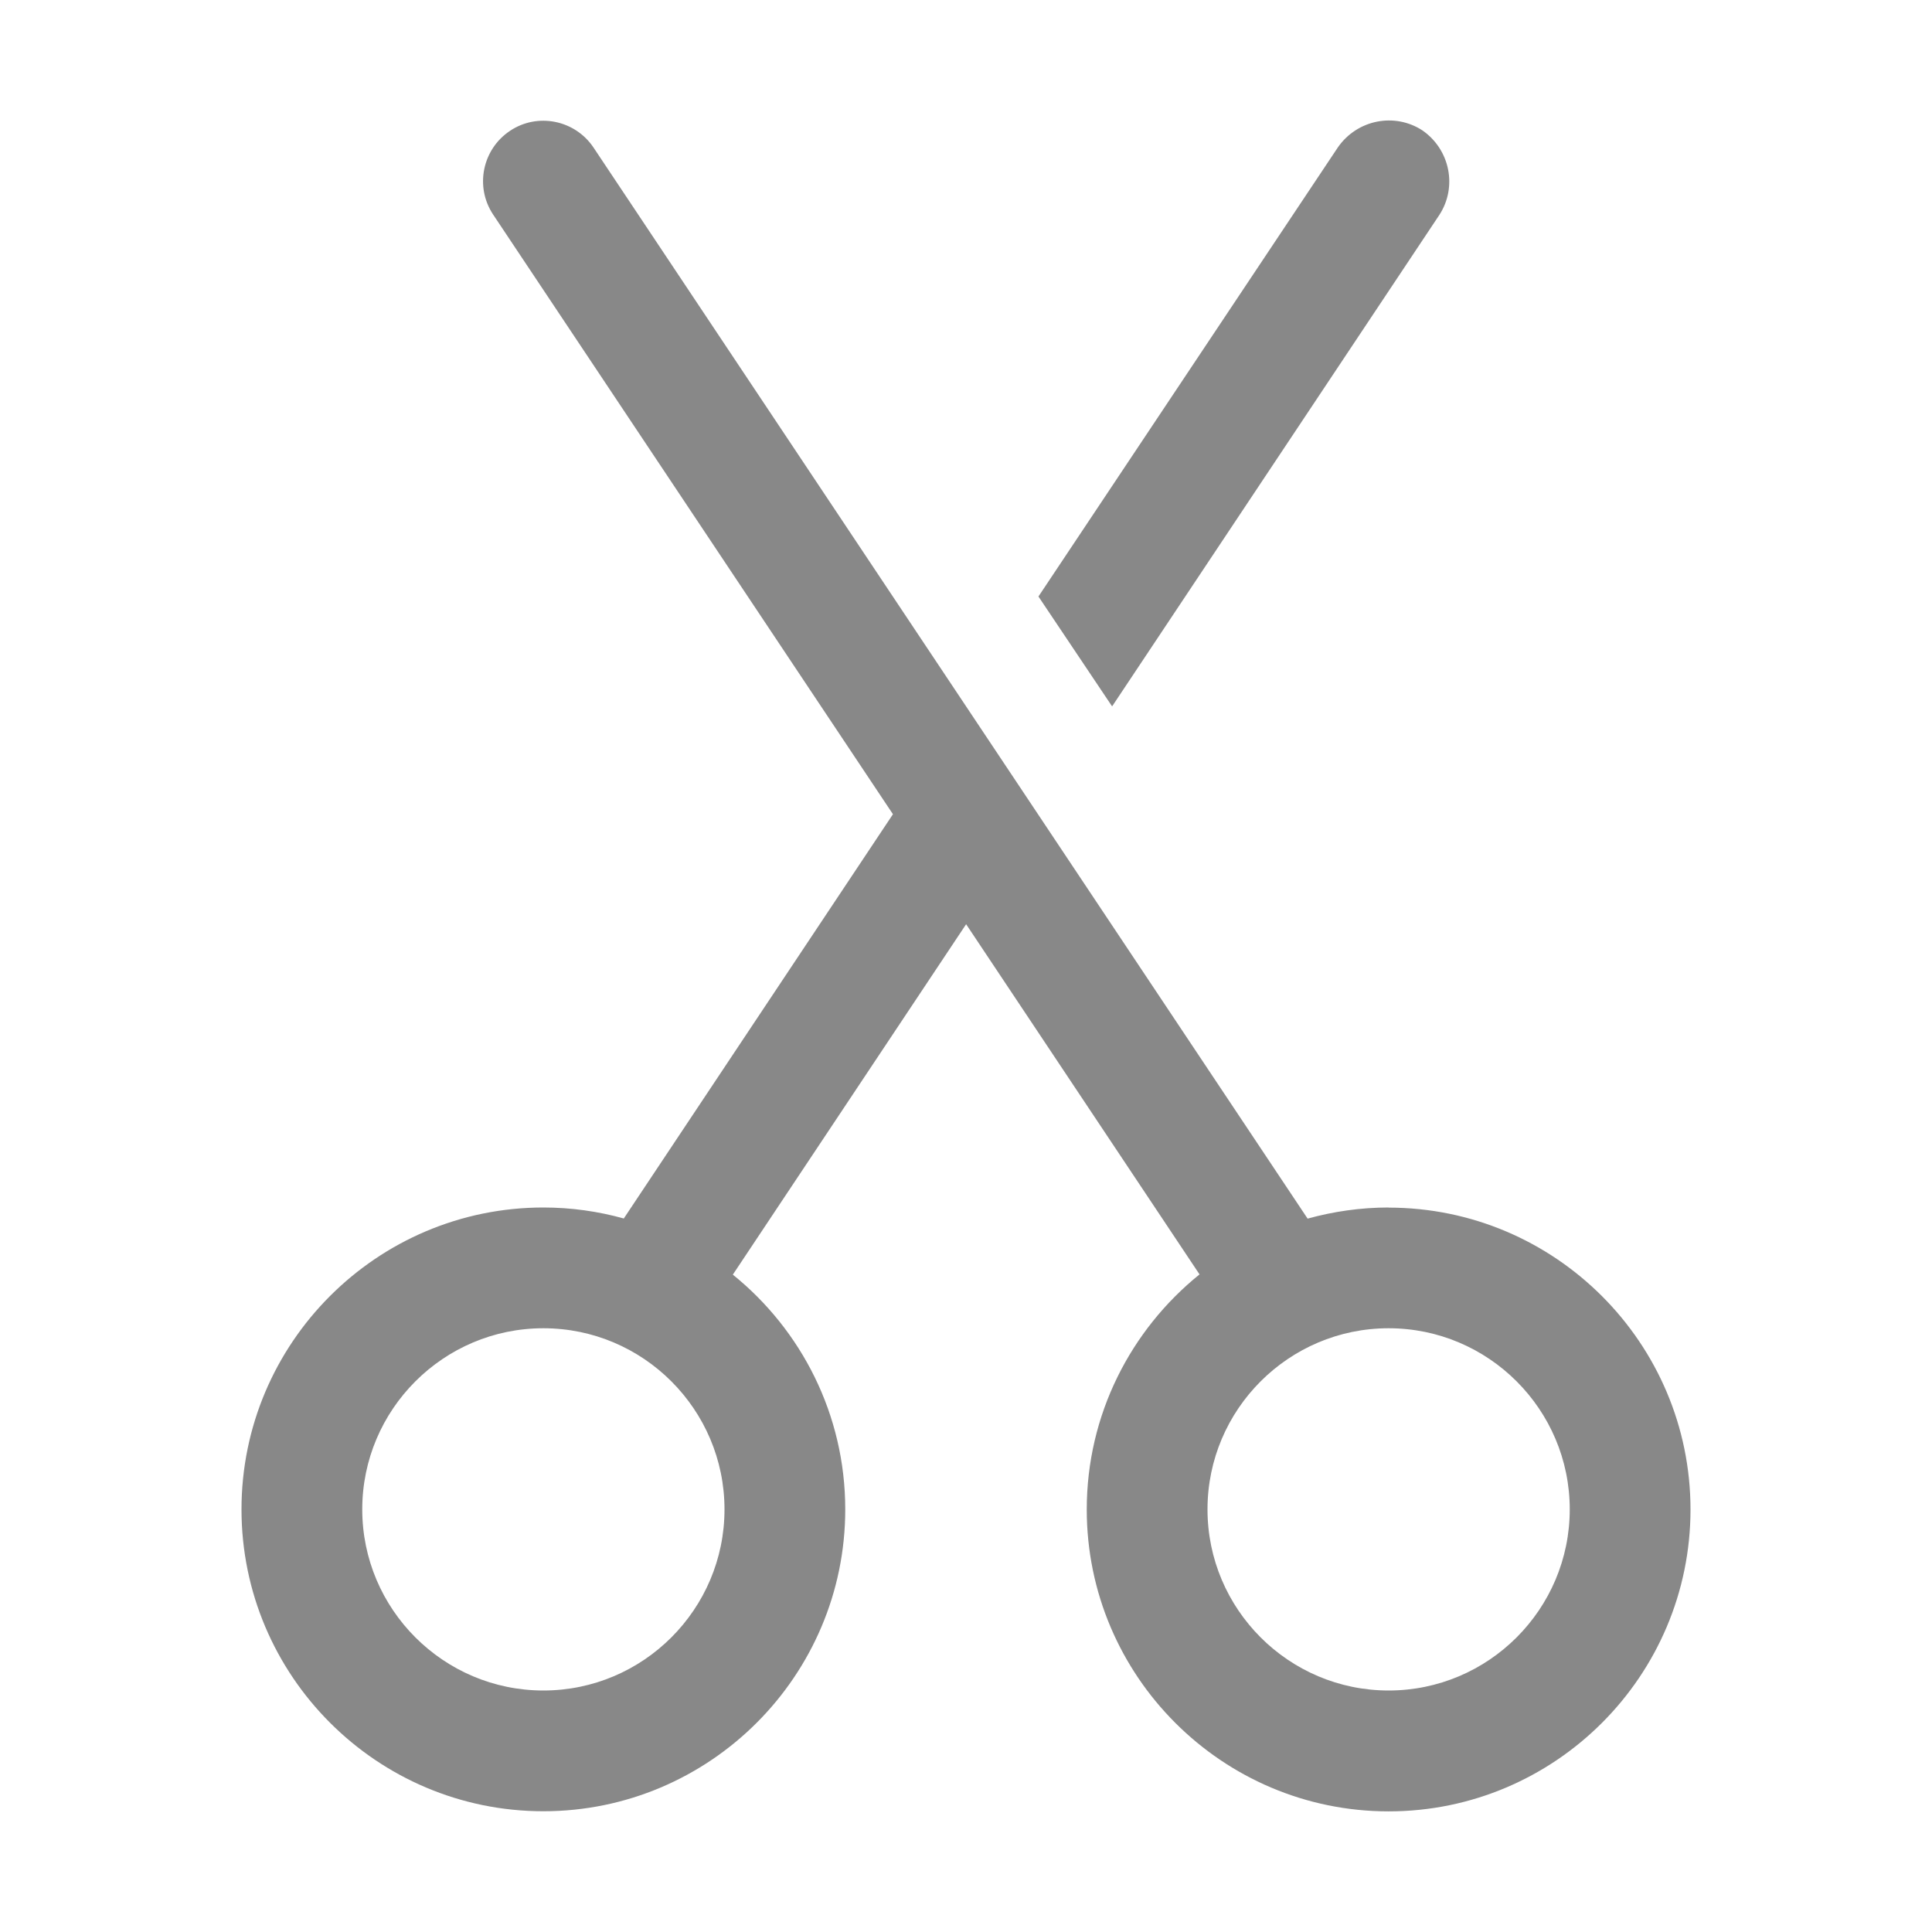
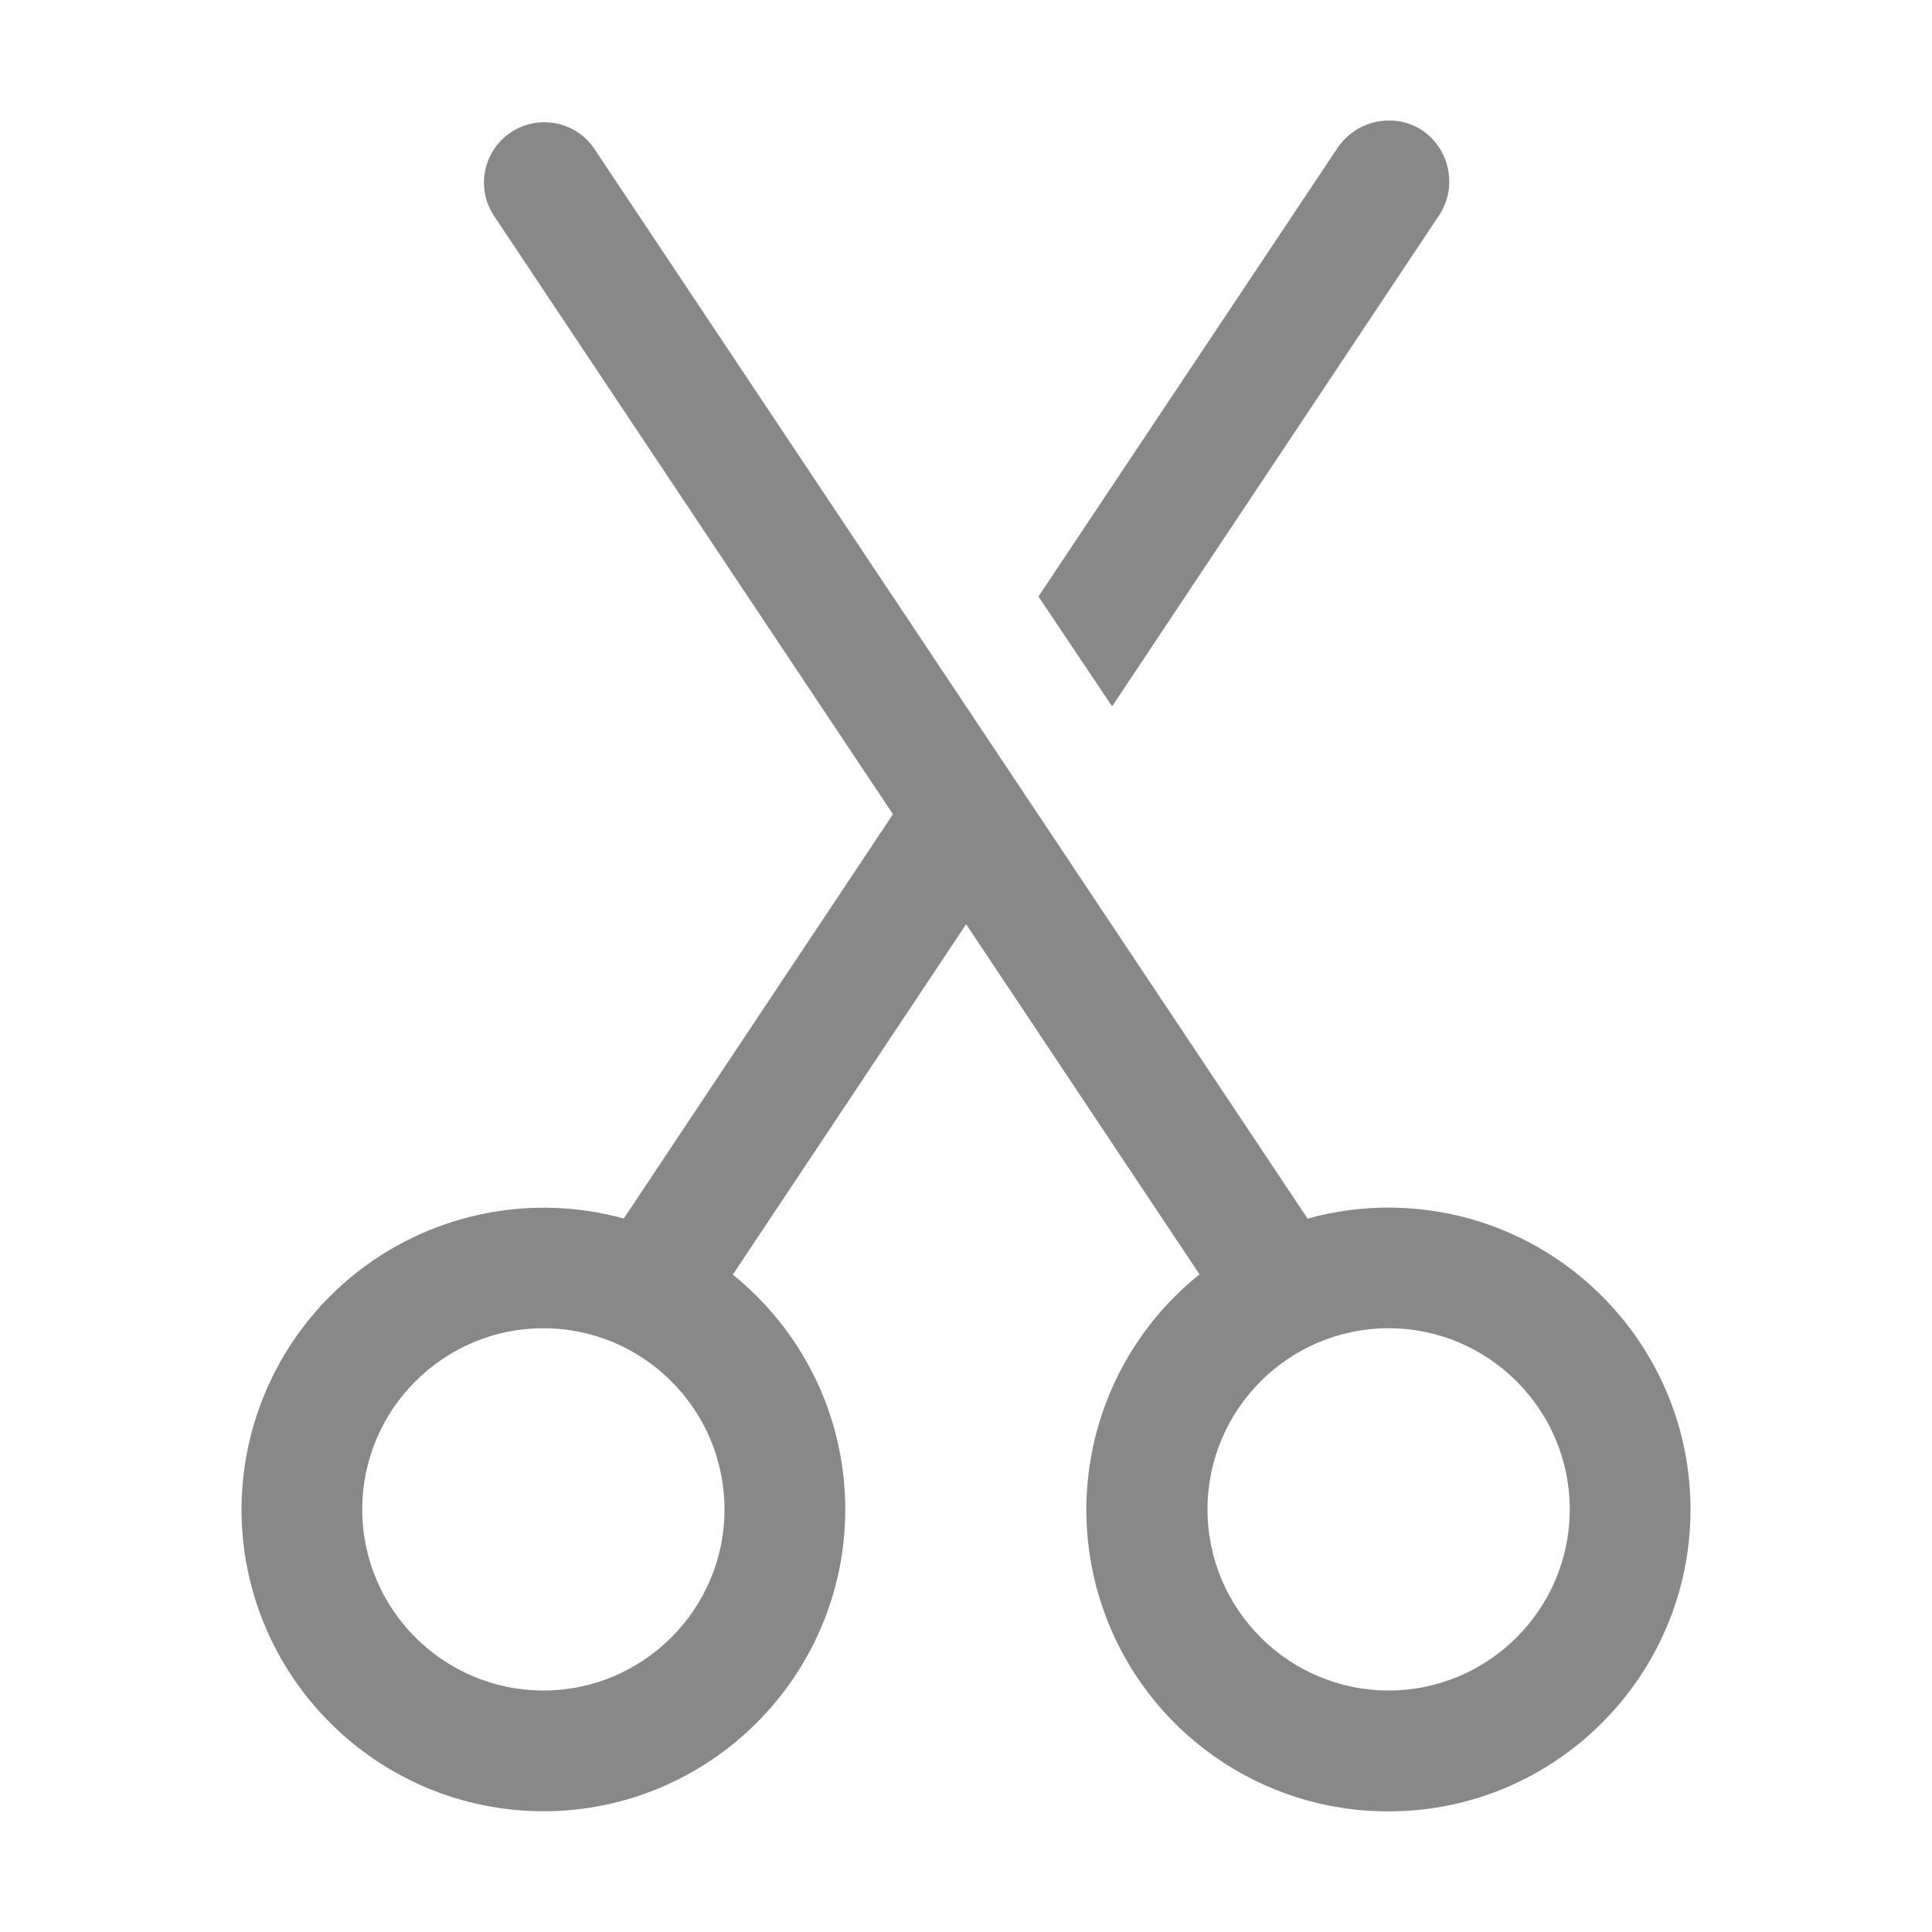
- <svg xmlns="http://www.w3.org/2000/svg" width="16" height="16" viewBox="0 0 16 16" fill="none">
-   <path d="M11.78 1.08C12.01 1.24 12.07 1.55 11.92 1.78L9.21 5.85L8.6 4.94L11.08 1.22C11.24 0.99 11.55 0.93 11.78 1.08ZM10.829 10.092C11.043 10.033 11.268 10 11.5 10V10.001C12.879 10.001 14 11.123 14 12.501C14 13.879 12.879 15.001 11.5 15.001C10.121 15.001 9 13.879 9 12.501C9 11.715 9.365 11.013 9.934 10.554L8.001 7.654L6.069 10.556C6.636 11.014 7 11.715 7 12.5C7 13.878 5.879 15 4.5 15C3.121 15 2 13.878 2 12.5C2 11.122 3.121 10 4.5 10C4.731 10 4.954 10.032 5.166 10.091L7.395 6.743L4.084 1.777C3.931 1.547 3.994 1.237 4.223 1.084C4.45 0.931 4.762 0.992 4.916 1.223L10.829 10.092ZM3 12.5C3 13.327 3.673 14 4.5 14C5.327 14 6 13.327 6 12.5C6 11.673 5.327 11 4.5 11C3.673 11 3 11.673 3 12.5ZM10 12.5C10 13.327 10.673 14 11.5 14C12.327 14 13 13.327 13 12.5C13 11.673 12.327 11 11.5 11C10.673 11 10 11.673 10 12.5Z" fill="#888" />
+ <svg xmlns="http://www.w3.org/2000/svg" width="16" height="16" fill="none">
+   <path fill="#888" d="M11.78 1.08c.23.16.29.47.14.7L9.21 5.85l-.61-.91 2.48-3.72c.16-.23.47-.29.7-.14m-.951 9.012q.322-.09.671-.092v.001c1.379 0 2.5 1.122 2.5 2.5s-1.121 2.5-2.5 2.5a2.497 2.497 0 0 1-1.566-4.447l-1.933-2.9-1.932 2.902c.567.458.931 1.159.931 1.944C7 13.878 5.879 15 4.5 15A2.503 2.503 0 0 1 2 12.5a2.503 2.503 0 0 1 3.166-2.409l2.229-3.348-3.311-4.966a.5.5 0 0 1 .832-.554zM3 12.5c0 .827.673 1.5 1.5 1.5S6 13.327 6 12.5 5.327 11 4.5 11 3 11.673 3 12.5m7 0c0 .827.673 1.5 1.5 1.5s1.5-.673 1.5-1.5-.673-1.5-1.5-1.5-1.5.673-1.5 1.5" />
</svg>
